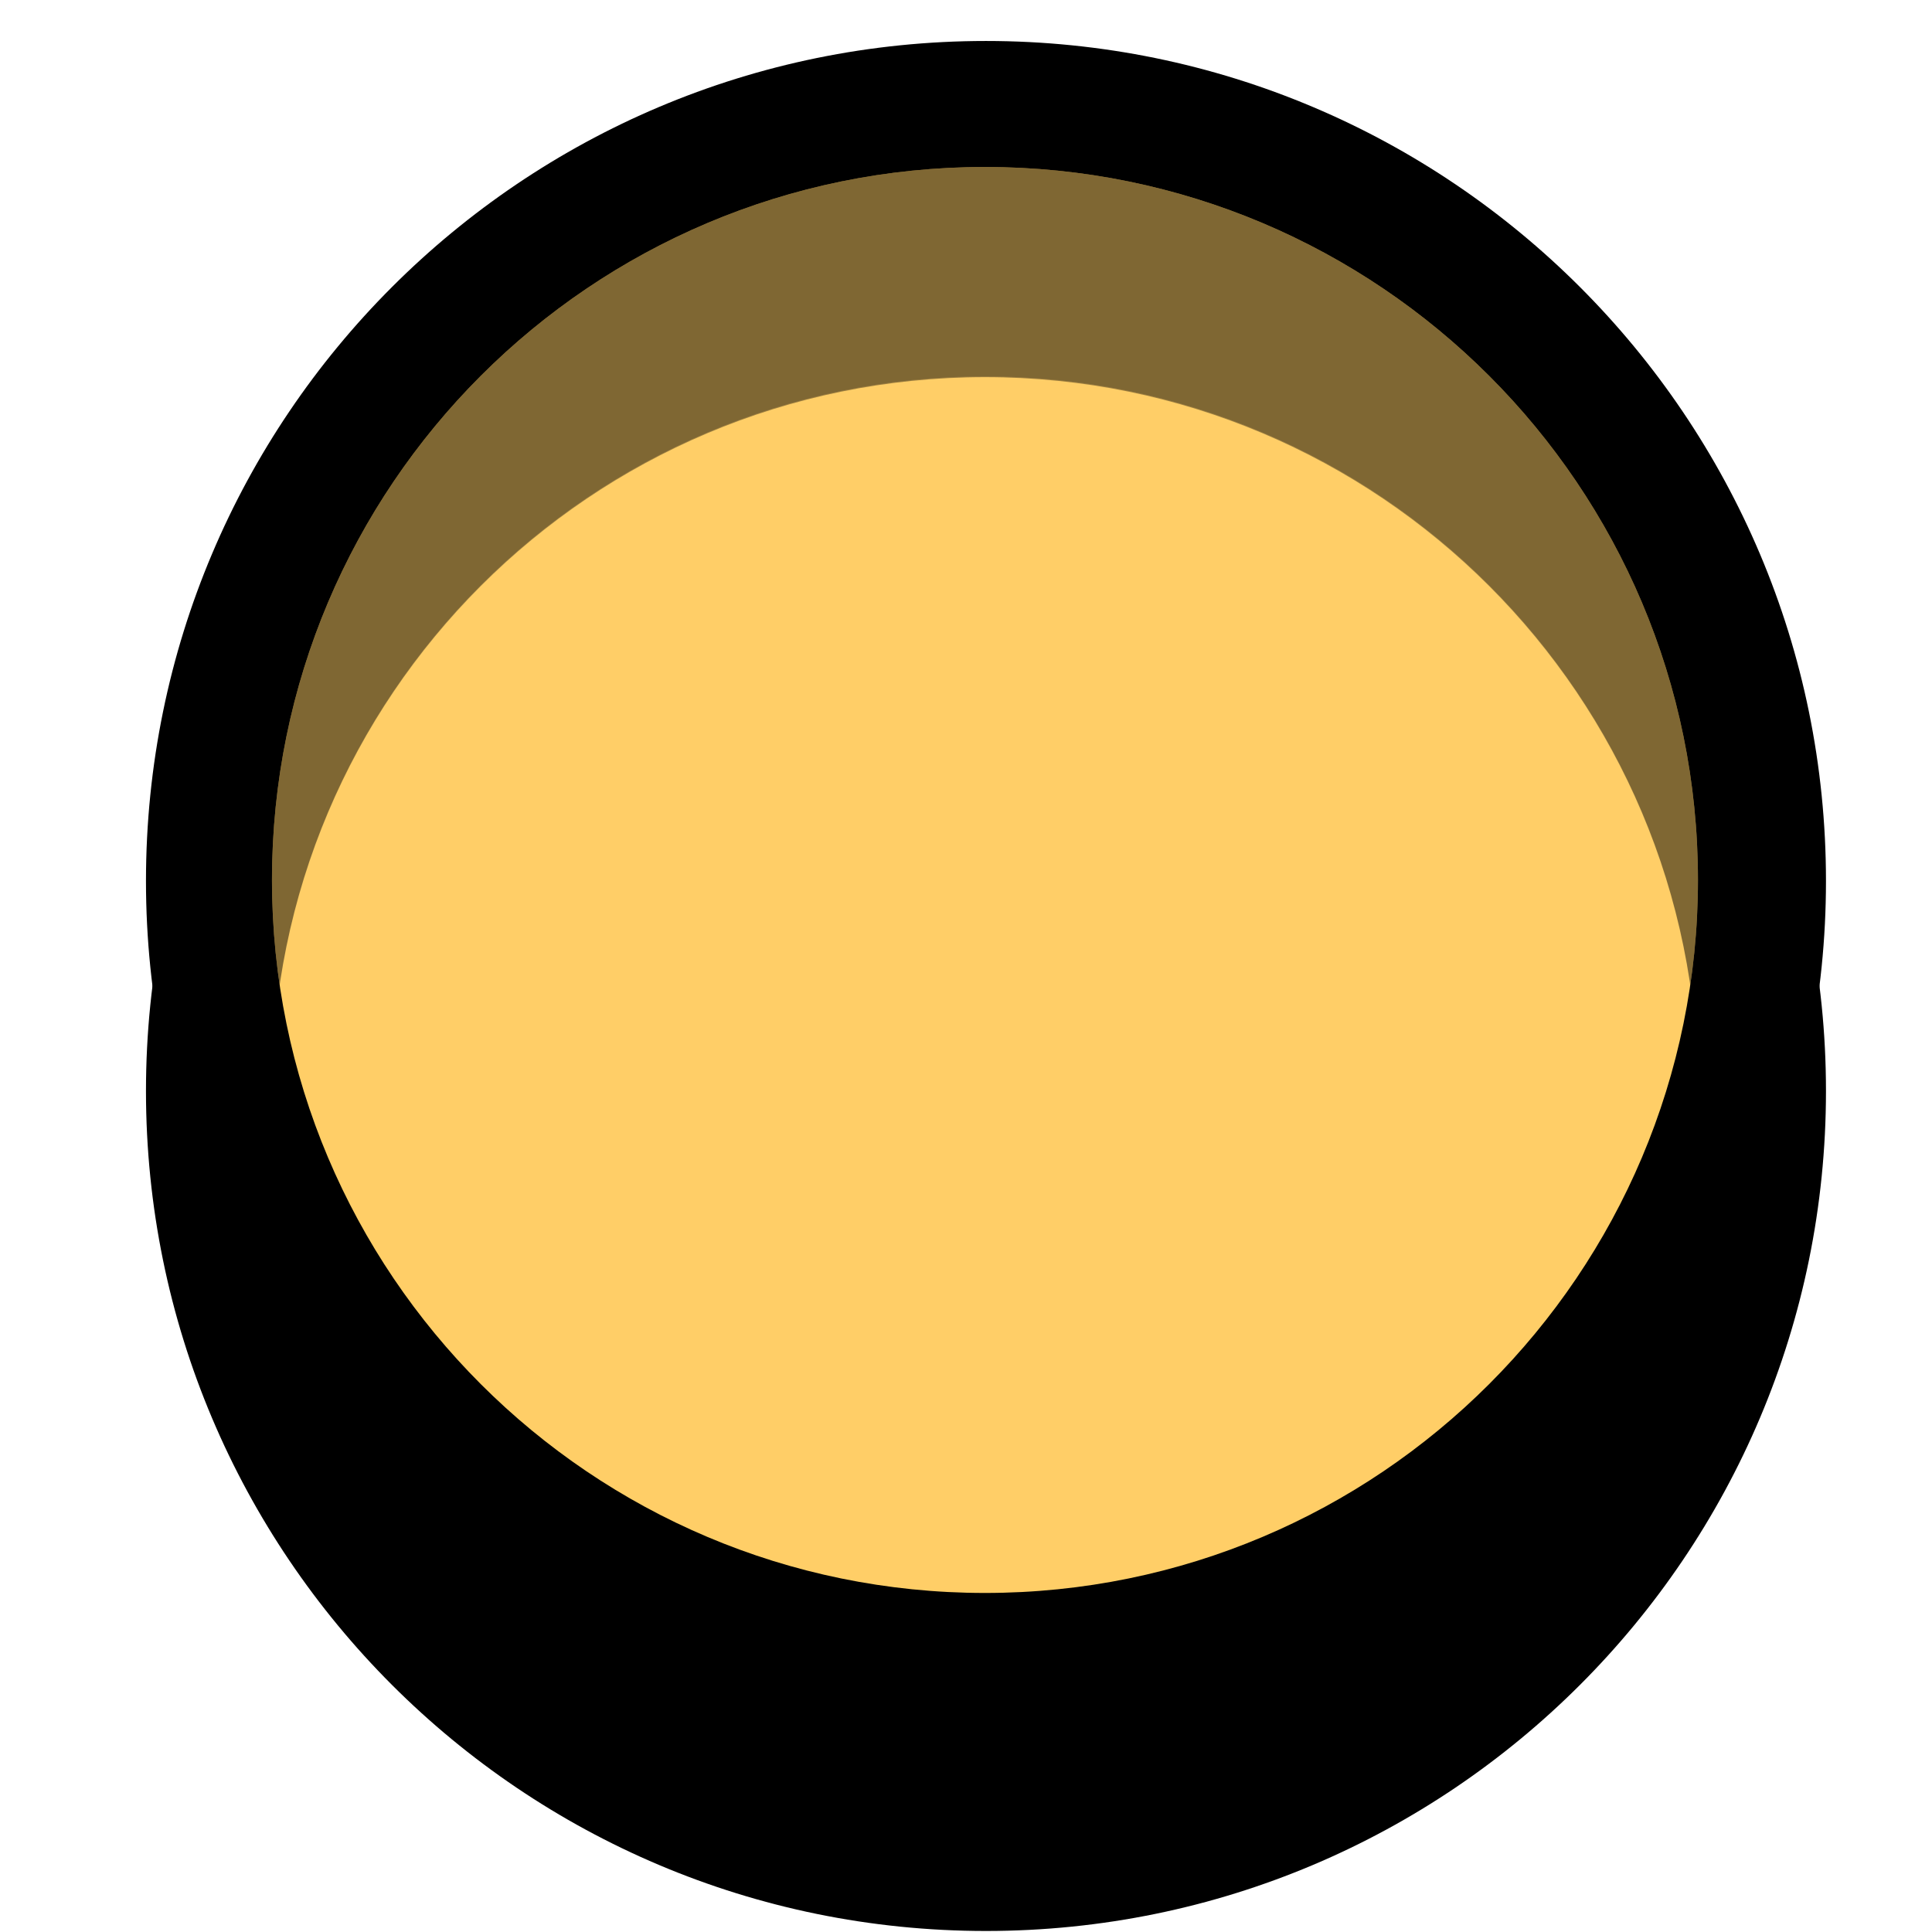
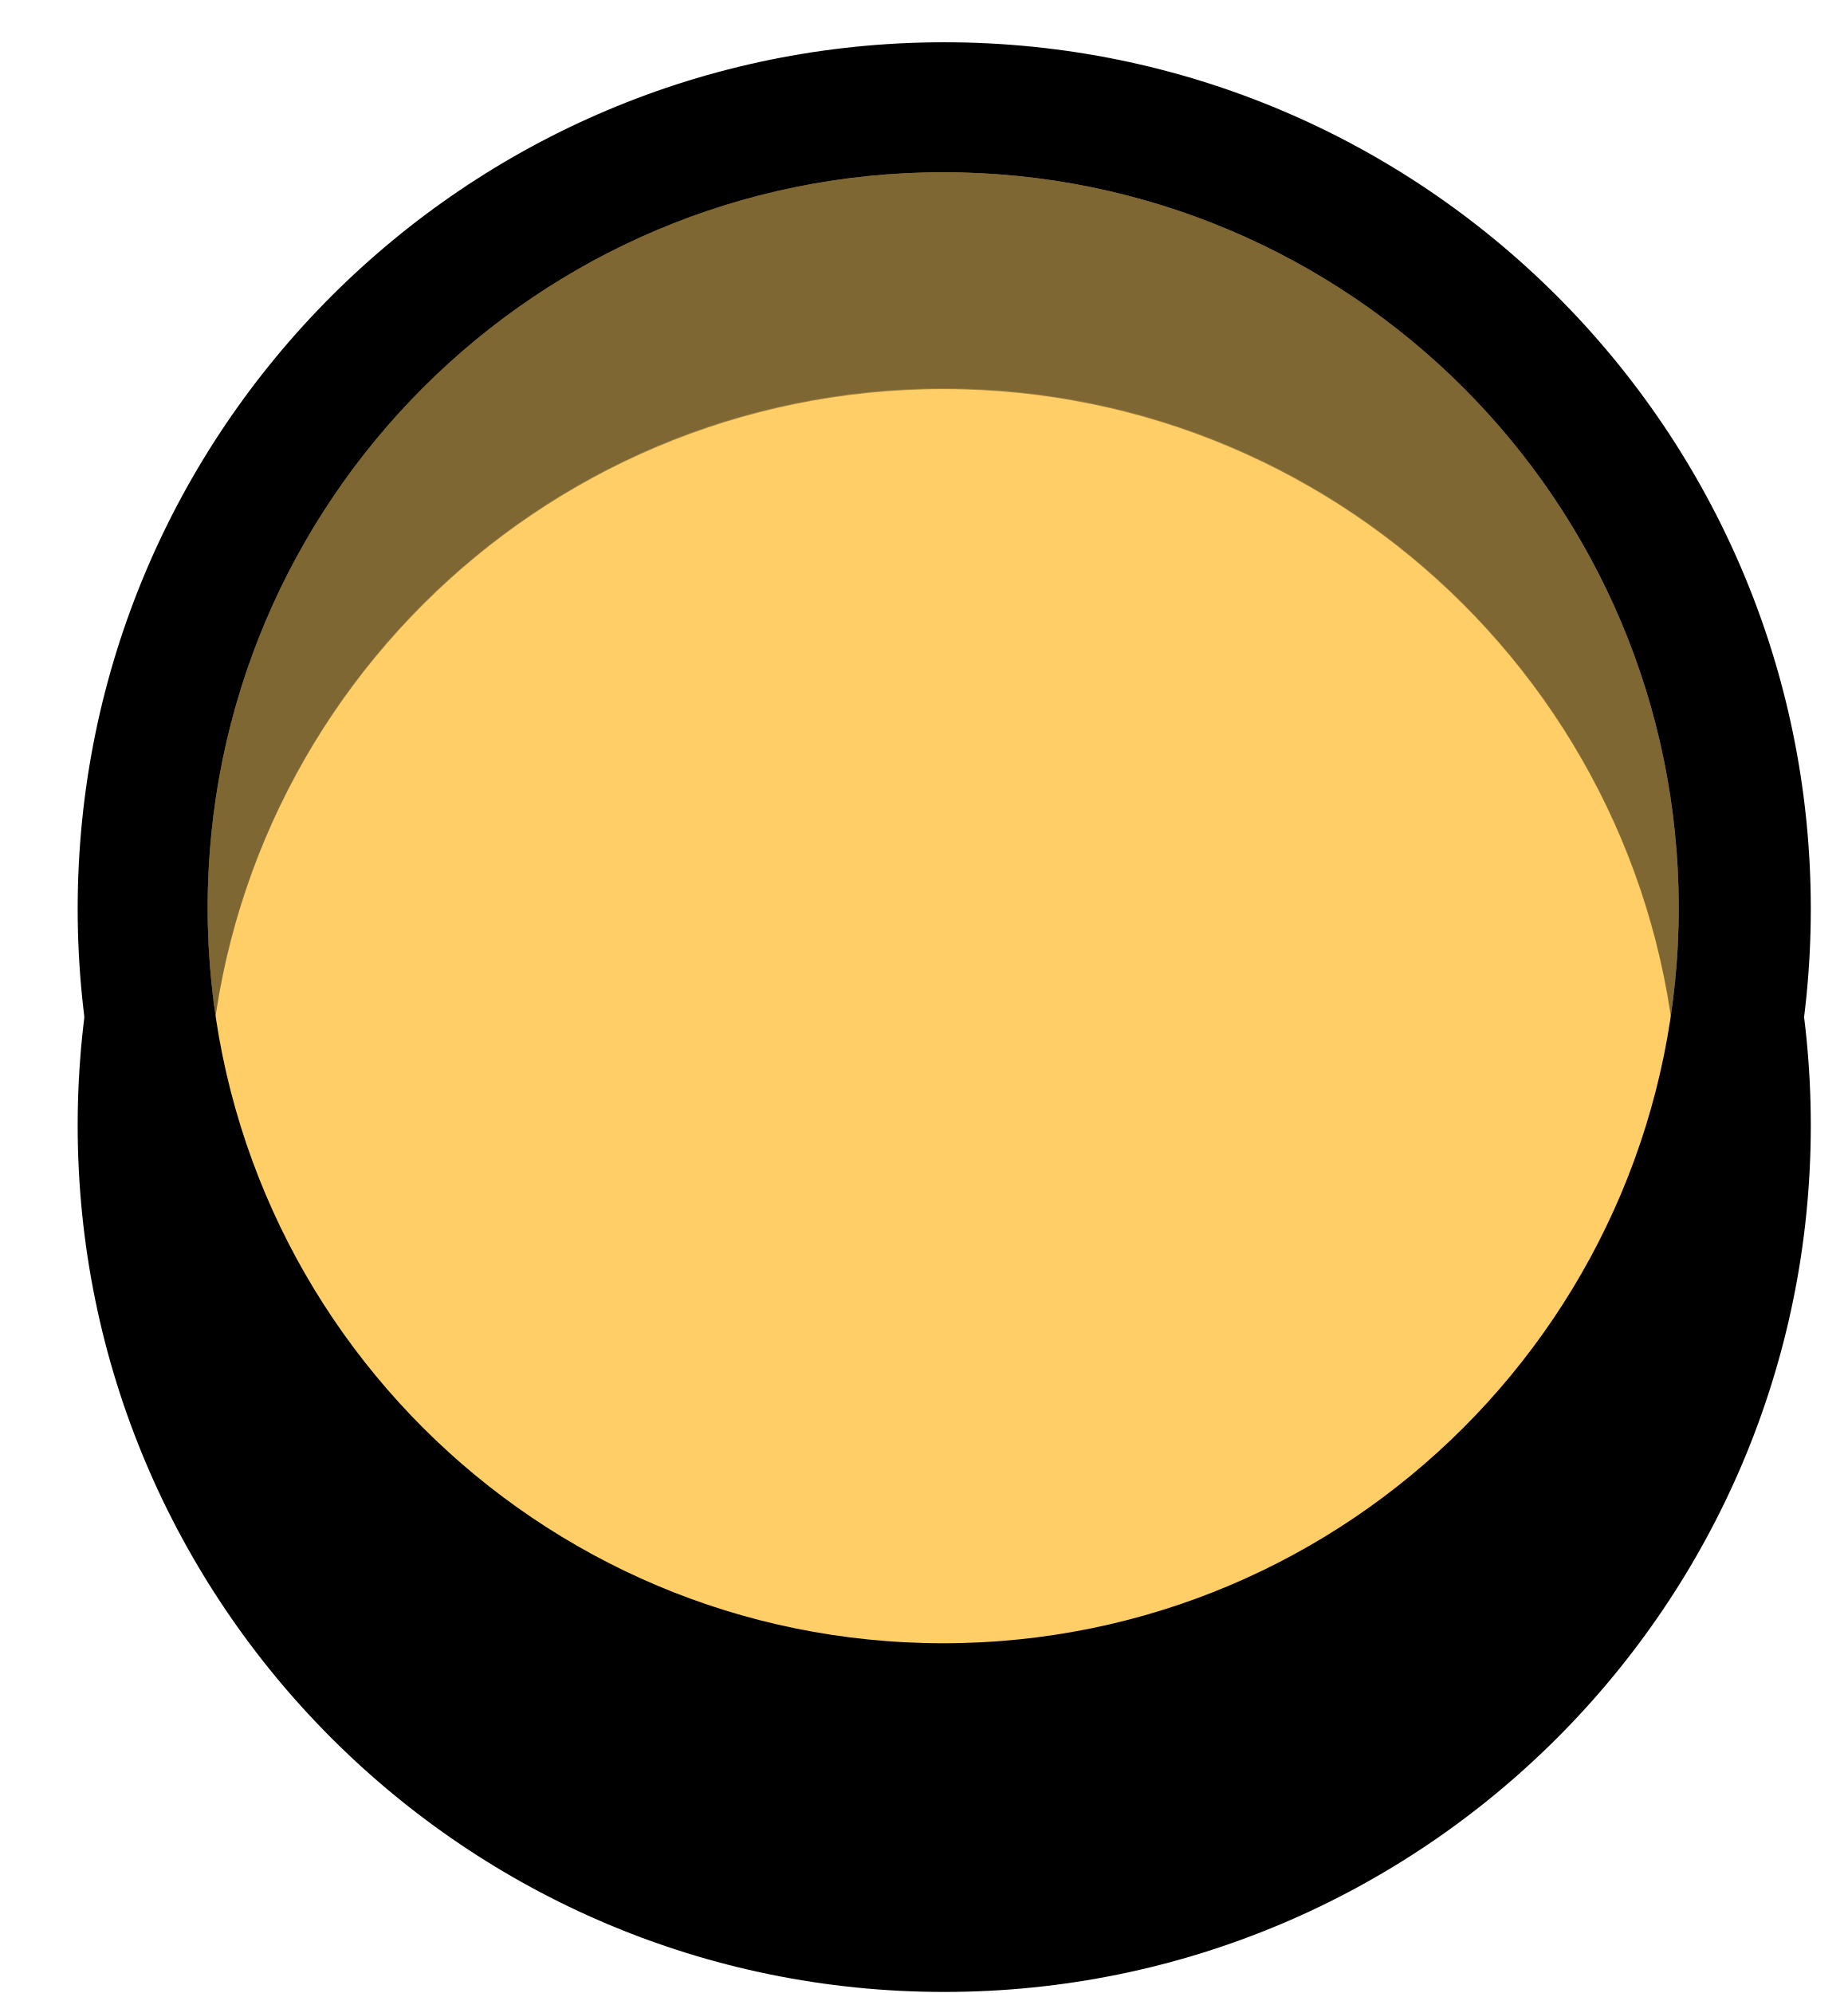
- <svg xmlns="http://www.w3.org/2000/svg" xmlns:xlink="http://www.w3.org/1999/xlink" width="38px" height="38px" viewBox="0 0 41 46" version="1.1">
+ <svg xmlns="http://www.w3.org/2000/svg" xmlns:xlink="http://www.w3.org/1999/xlink" width="38px" height="41px" viewBox="0 0 41 46" version="1.1">
  <defs>
    <circle id="path-1" cx="19.976" cy="19.976" r="16.976" />
    <filter x="-7.4%" y="-7.4%" width="114.7%" height="114.7%" filterUnits="objectBoundingBox" id="filter-2">
      <feOffset dx="0" dy="5" in="SourceAlpha" result="shadowOffsetInner1" />
      <feComposite in="shadowOffsetInner1" in2="SourceAlpha" operator="arithmetic" k2="-1" k3="1" result="shadowInnerInner1" />
      <feColorMatrix values="0 0 0 0 0   0 0 0 0 0   0 0 0 0 0  0 0 0 0.5 0" type="matrix" in="shadowInnerInner1" />
    </filter>
  </defs>
  <g id="Designs" stroke="none" stroke-width="1" fill="none" fill-rule="evenodd">
    <g id="counter-yellow-small" transform="translate(0.97561, 0.97561)">
      <circle id="Oval-Copy-49" fill="#000000" cx="20" cy="20" r="20" />
      <circle id="Oval-Copy-50" fill="#000000" cx="20" cy="25" r="20" />
      <g id="Oval-Copy-48">
        <use fill="#FFCE67" fill-rule="evenodd" xlink:href="#path-1" />
        <use fill="black" fill-opacity="1" filter="url(#filter-2)" xlink:href="#path-1" />
      </g>
    </g>
  </g>
</svg>
